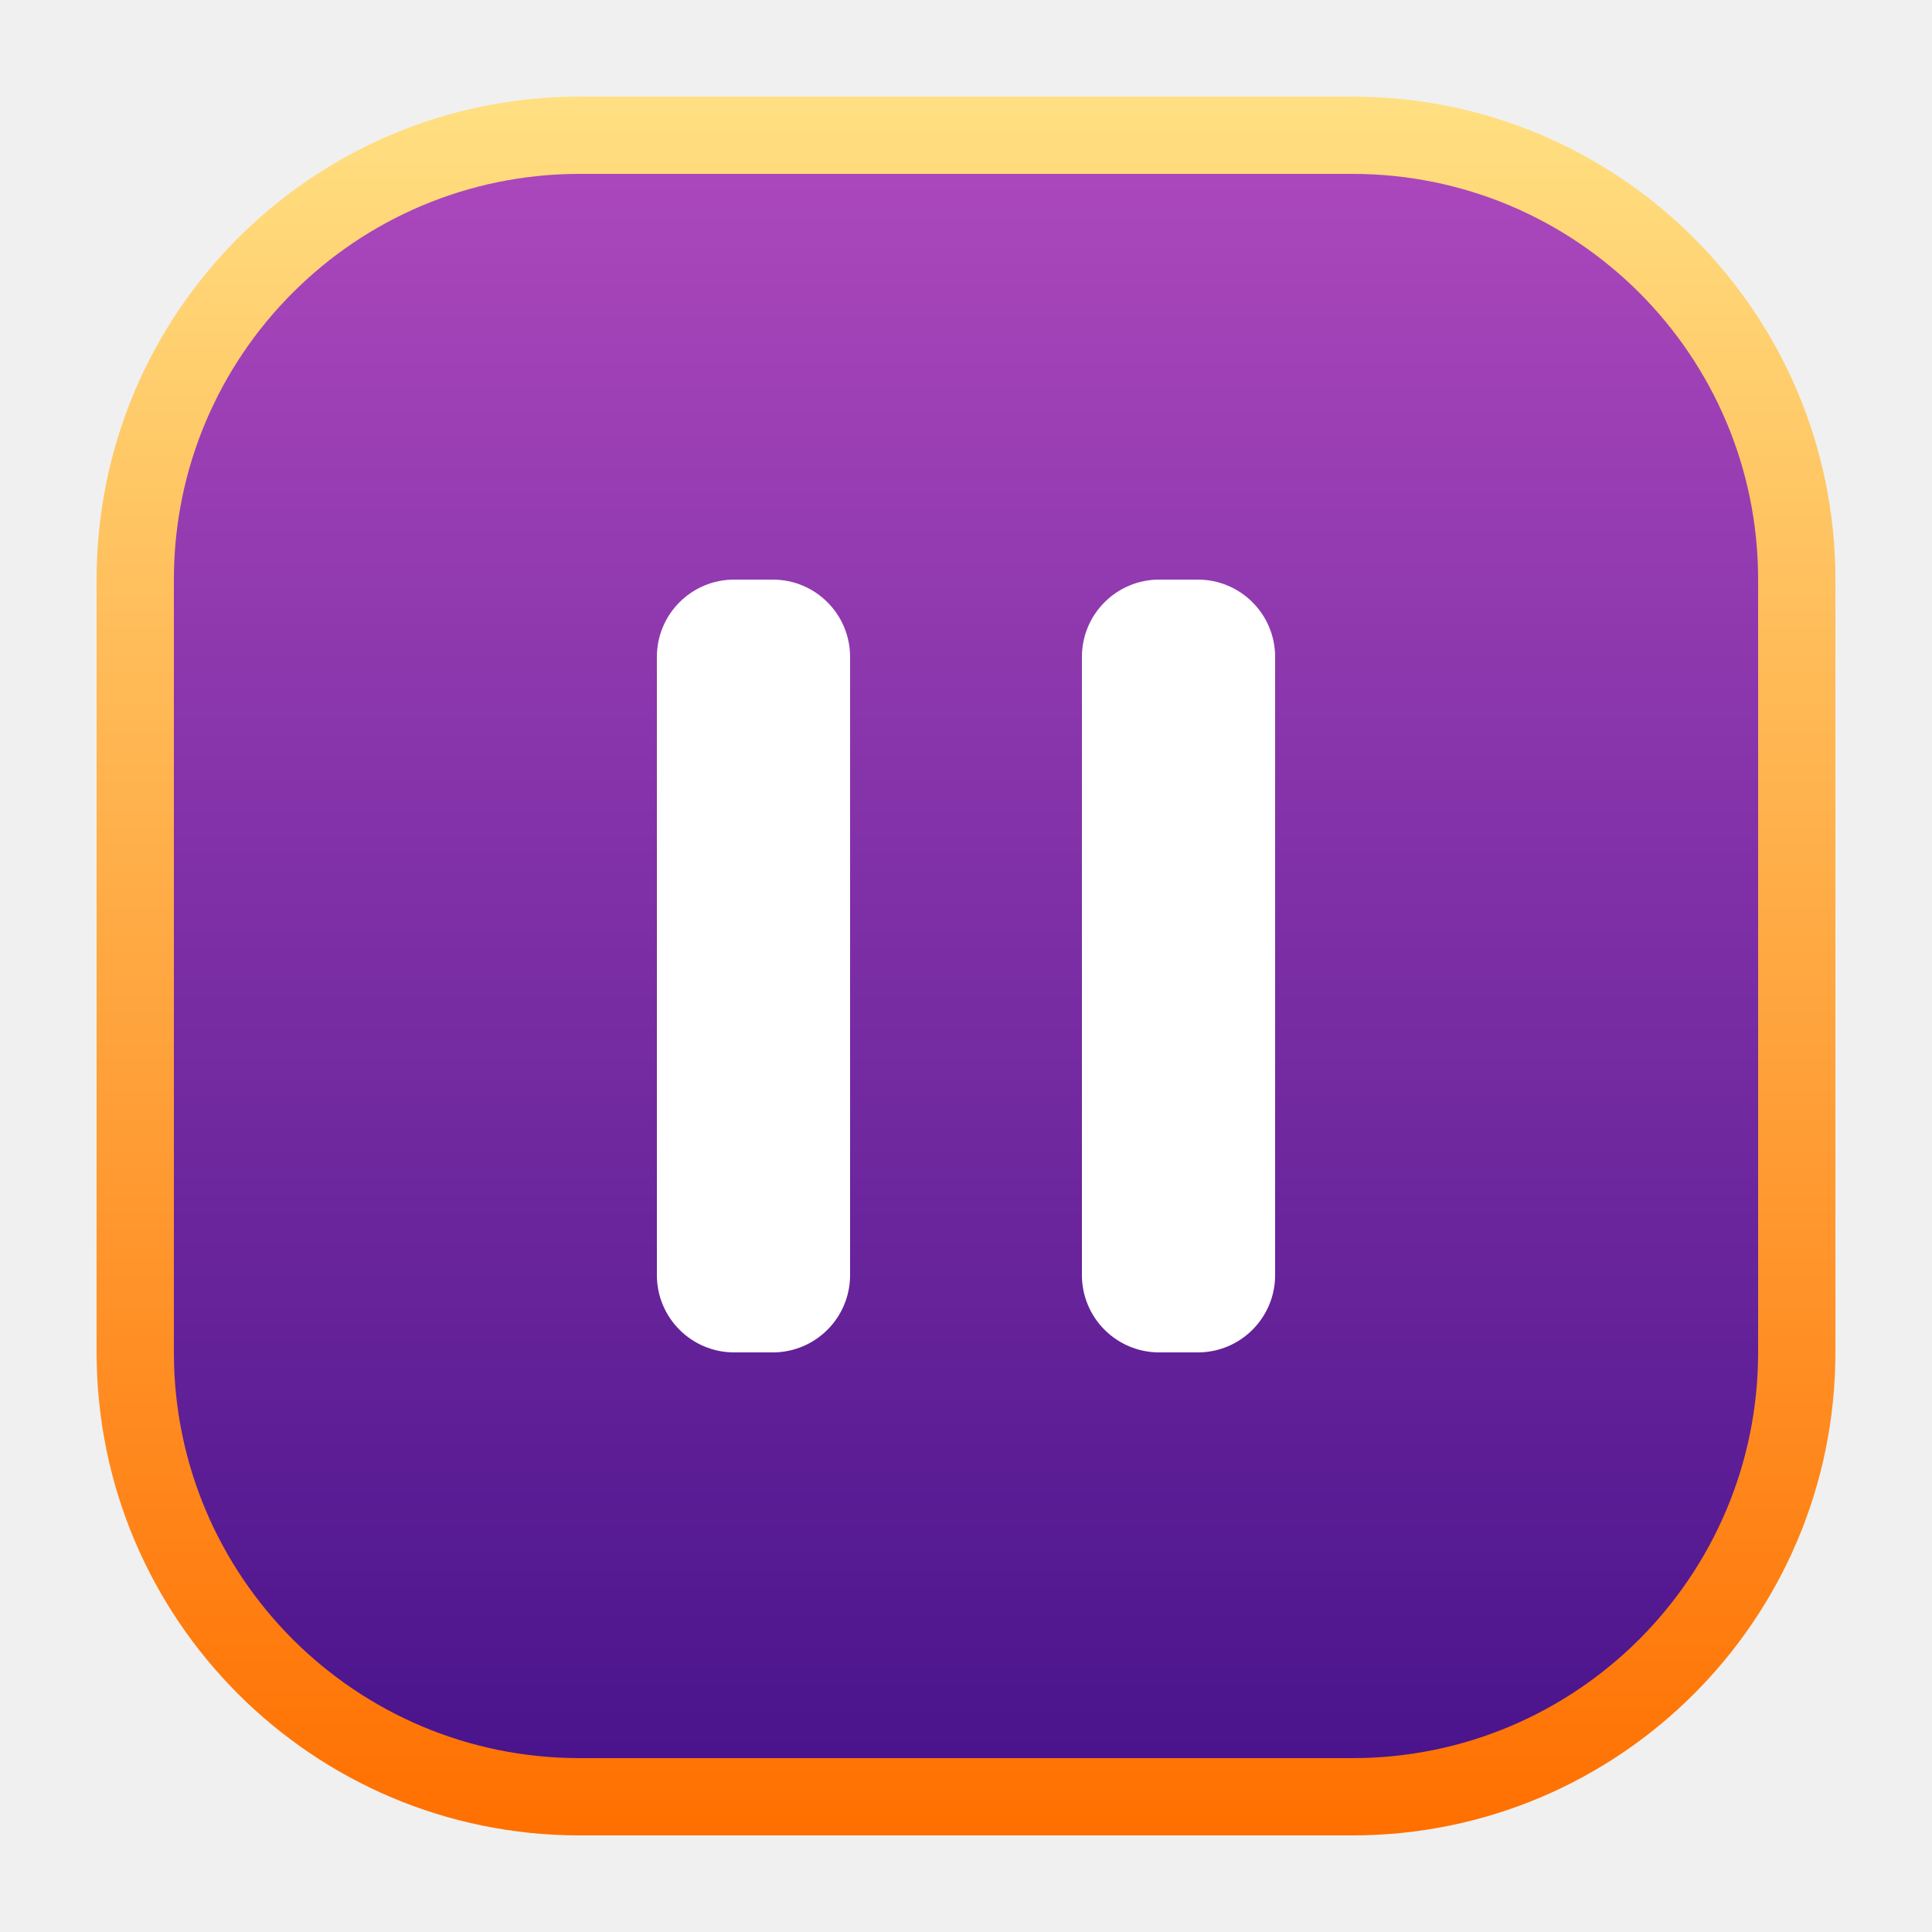
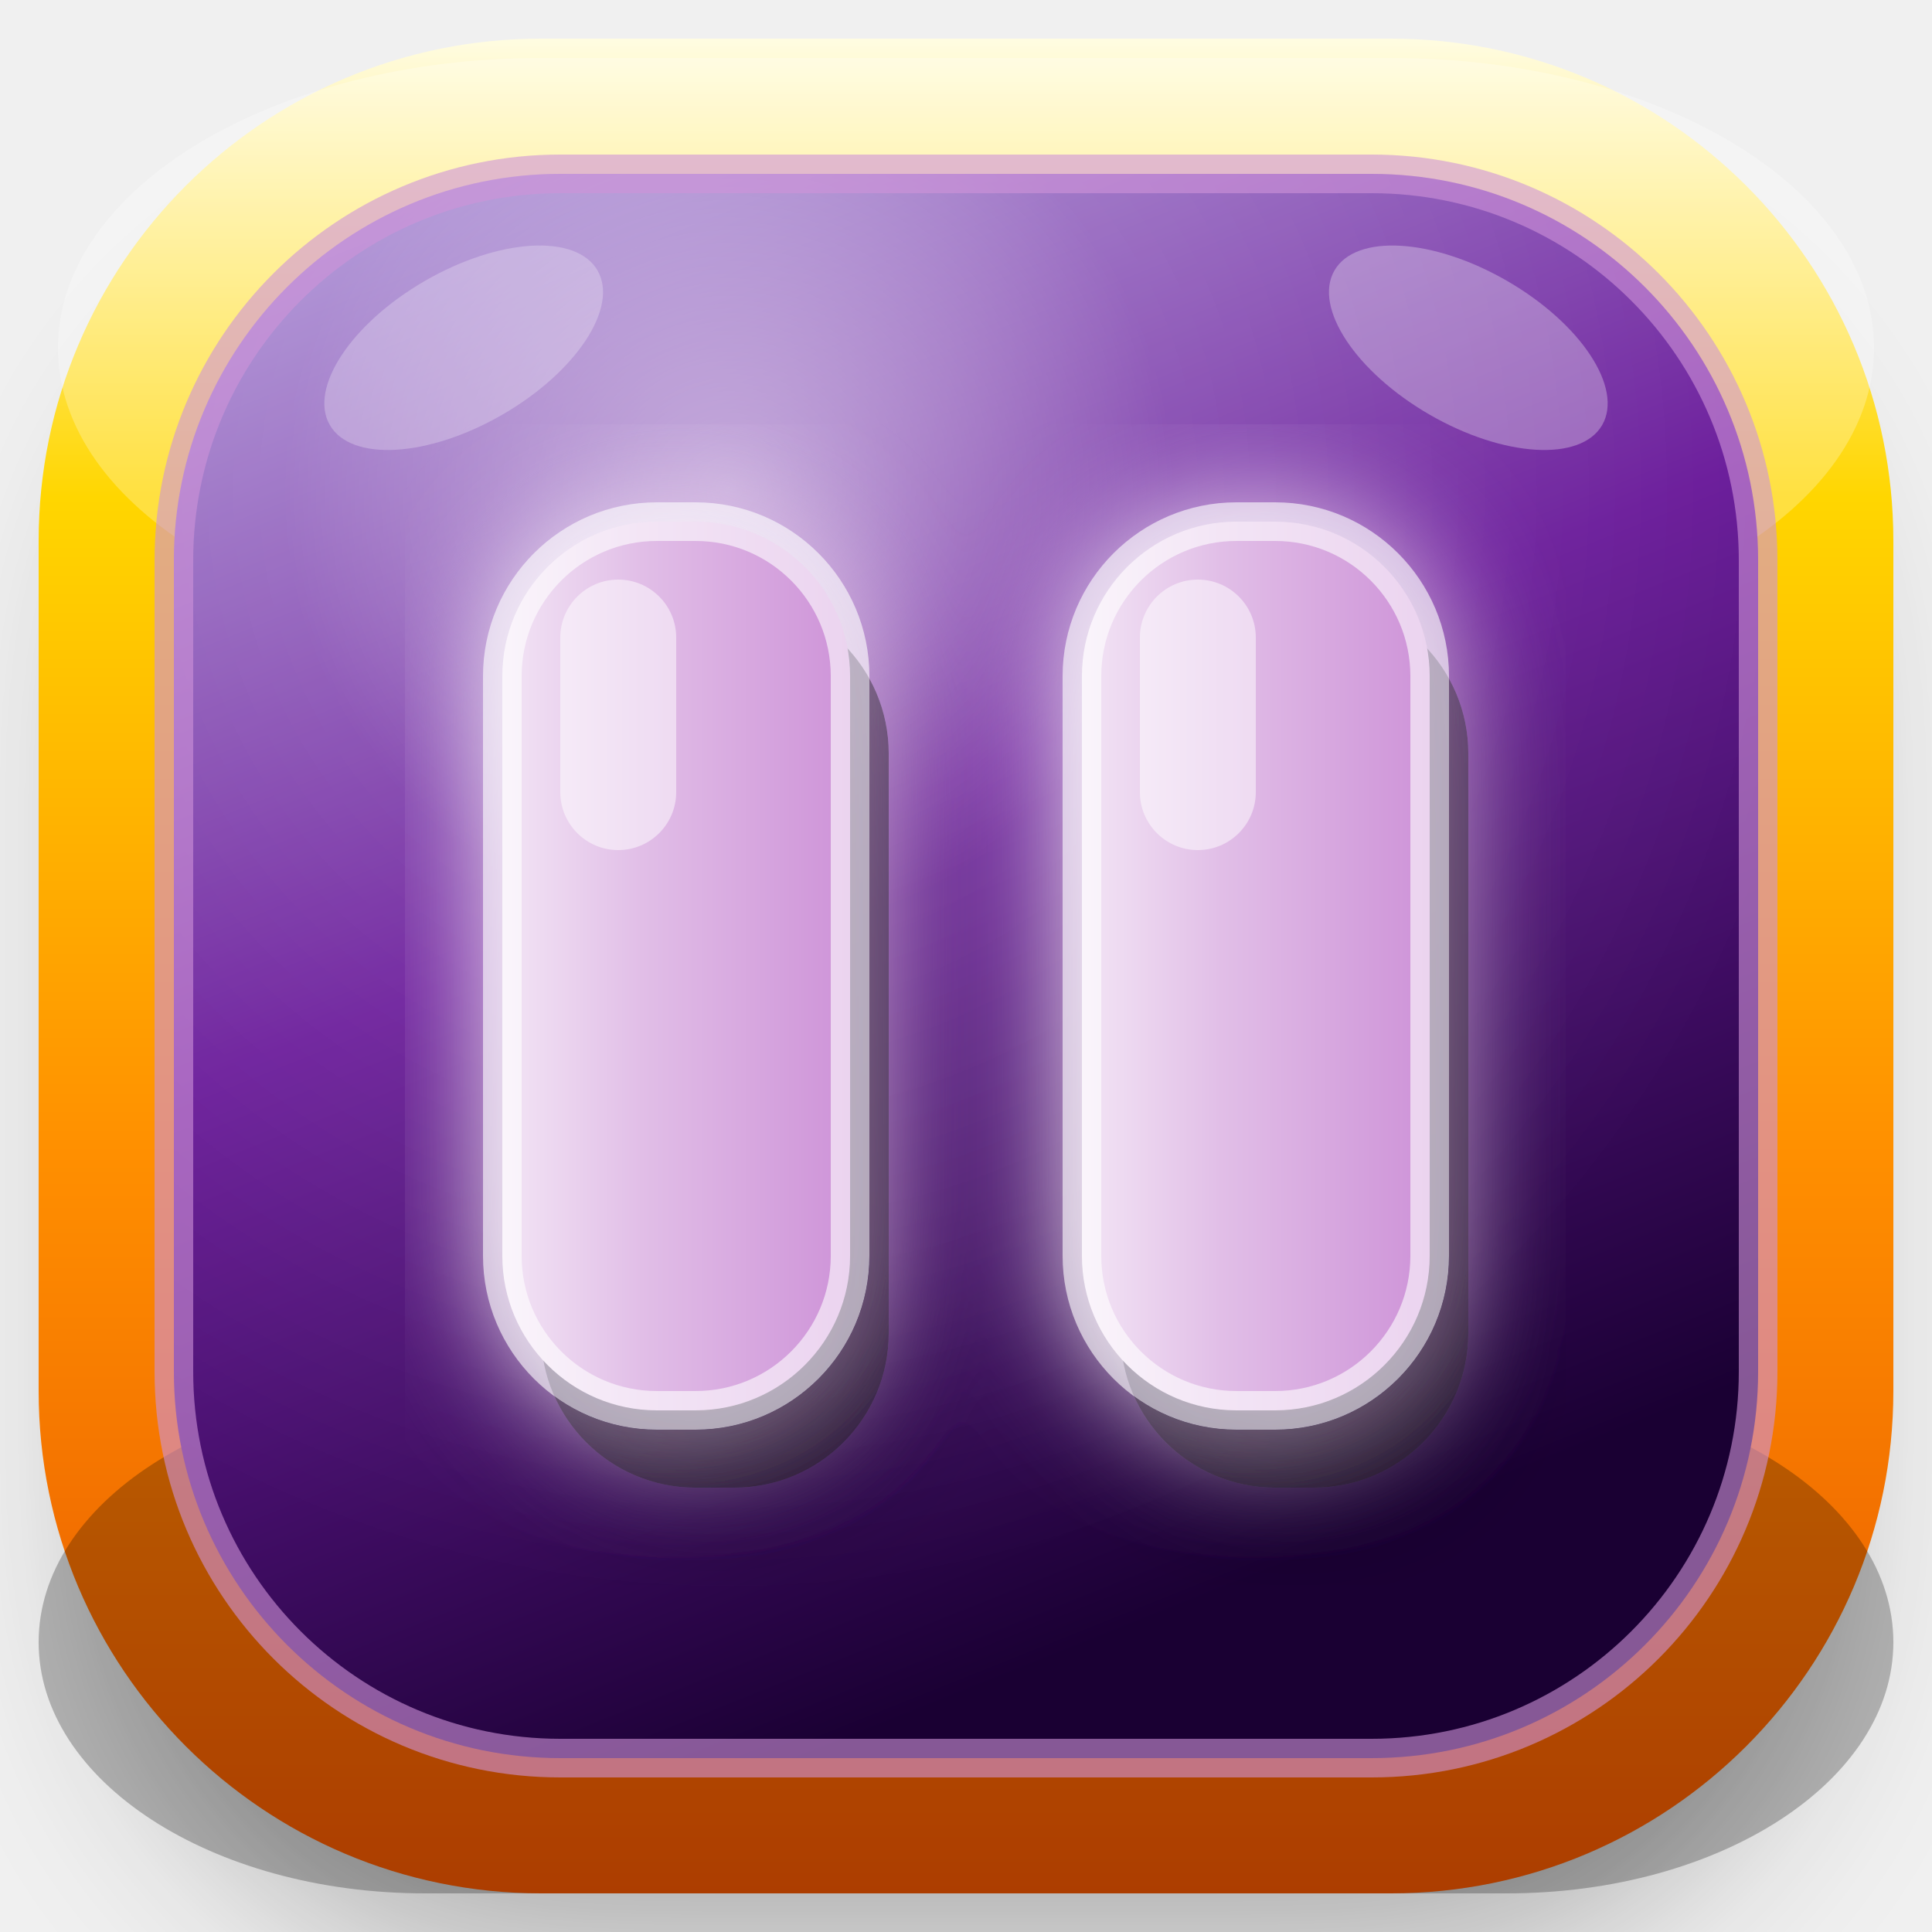
<svg xmlns="http://www.w3.org/2000/svg" viewBox="0 0 100 100">
  <defs>
-     <linearGradient id="gold" x1="0" y1="0" x2="0" y2="1">
-       <stop stop-color="#FFE082" />
-       <stop offset="1" stop-color="#FF6F00" />
+     <linearGradient id="pg-frame" x1="0" y1="0" x2="0" y2="1">
+       <stop offset="0" stop-color="#FFFDE7" />
+       <stop offset="0.25" stop-color="#FFD600" />
+       <stop offset="0.6" stop-color="#FF8F00" />
+       <stop offset="1" stop-color="#E65100" />
    </linearGradient>
-     <linearGradient id="purple" x1="0" y1="0" x2="0" y2="1">
-       <stop stop-color="#AB47BC" />
-       <stop offset="1" stop-color="#4A148C" />
+     <linearGradient id="pg-bg" x1="0" y1="0" x2="0.4" y2="1">
+       <stop offset="0" stop-color="#B39DDB" />
+       <stop offset="0.5" stop-color="#6A1B9A" />
+       <stop offset="1" stop-color="#1A0033" />
    </linearGradient>
+     <radialGradient id="pg-lens" cx="0.35" cy="0.2" r="0.7">
+       <stop offset="0" stop-color="#fff" stop-opacity="0.5" />
+       <stop offset="0.4" stop-color="#fff" stop-opacity="0.1" />
+       <stop offset="1" stop-color="#fff" stop-opacity="0" />
+     </radialGradient>
+     <linearGradient id="pg-bar1" x1="0" y1="0" x2="1" y2="0">
+       <stop offset="0" stop-color="#F3E5F5" />
+       <stop offset="0.4" stop-color="#E1BEE7" />
+       <stop offset="1" stop-color="#CE93D8" />
+     </linearGradient>
+     <filter id="pg-drop">
+       <feDropShadow dx="0" dy="5" stdDeviation="5" flood-color="#000" flood-opacity="0.6" />
+     </filter>
+     <filter id="pg-glow">
+       <feGaussianBlur stdDeviation="3" result="b" />
+       <feMerge>
+         <feMergeNode in="b" />
+         <feMergeNode in="SourceGraphic" />
+       </feMerge>
+     </filter>
  </defs>
-   <rect x="5" y="5" width="90" height="90" rx="25" fill="url(#gold)" />
-   <rect x="9" y="9" width="82" height="82" rx="21" fill="url(#purple)" />
-   <rect x="34" y="30" width="10" height="40" rx="4" fill="#fff" />
-   <rect x="56" y="30" width="10" height="40" rx="4" fill="#fff" />
+   <rect x="6" y="9" width="88" height="88" rx="23" fill="#000" opacity="0.45" filter="url(#pg-drop)" />
+   <rect x="2" y="2" width="96" height="96" rx="26" fill="url(#pg-frame)" />
+   <rect x="3" y="3" width="94" height="30" rx="25" fill="#fff" opacity="0.25" />
+   <rect x="2" y="72" width="96" height="26" rx="20" fill="#000" opacity="0.25" />
+   <rect x="9" y="9" width="82" height="82" rx="20" fill="url(#pg-bg)" />
+   <rect x="9" y="9" width="82" height="82" rx="20" fill="url(#pg-lens)" />
+   <rect x="9" y="9" width="82" height="82" rx="20" fill="none" stroke="#CE93D8" stroke-width="2" opacity="0.6" />
+   <g filter="url(#pg-glow)">
+     <rect x="26" y="27" width="18" height="46" rx="8" fill="#0D0020" opacity="0.6" transform="translate(2,4)" />
+     <rect x="26" y="27" width="18" height="46" rx="8" fill="url(#pg-bar1)" />
+     <rect x="26" y="27" width="18" height="46" rx="8" fill="none" stroke="white" stroke-width="2" opacity="0.6" />
+     <rect x="29" y="30" width="6" height="14" rx="3" fill="white" opacity="0.5" />
+     <rect x="56" y="27" width="18" height="46" rx="8" fill="#0D0020" opacity="0.6" transform="translate(2,4)" />
+     <rect x="56" y="27" width="18" height="46" rx="8" fill="url(#pg-bar1)" />
+     <rect x="56" y="27" width="18" height="46" rx="8" fill="none" stroke="white" stroke-width="2" opacity="0.6" />
+     <rect x="59" y="30" width="6" height="14" rx="3" fill="white" opacity="0.5" />
+   </g>
+   <ellipse cx="76" cy="18" rx="8" ry="4" fill="#fff" opacity="0.3" transform="rotate(30 76 18)" />
+   <ellipse cx="24" cy="18" rx="8" ry="4" fill="#fff" opacity="0.25" transform="rotate(-30 24 18)" />
</svg>
